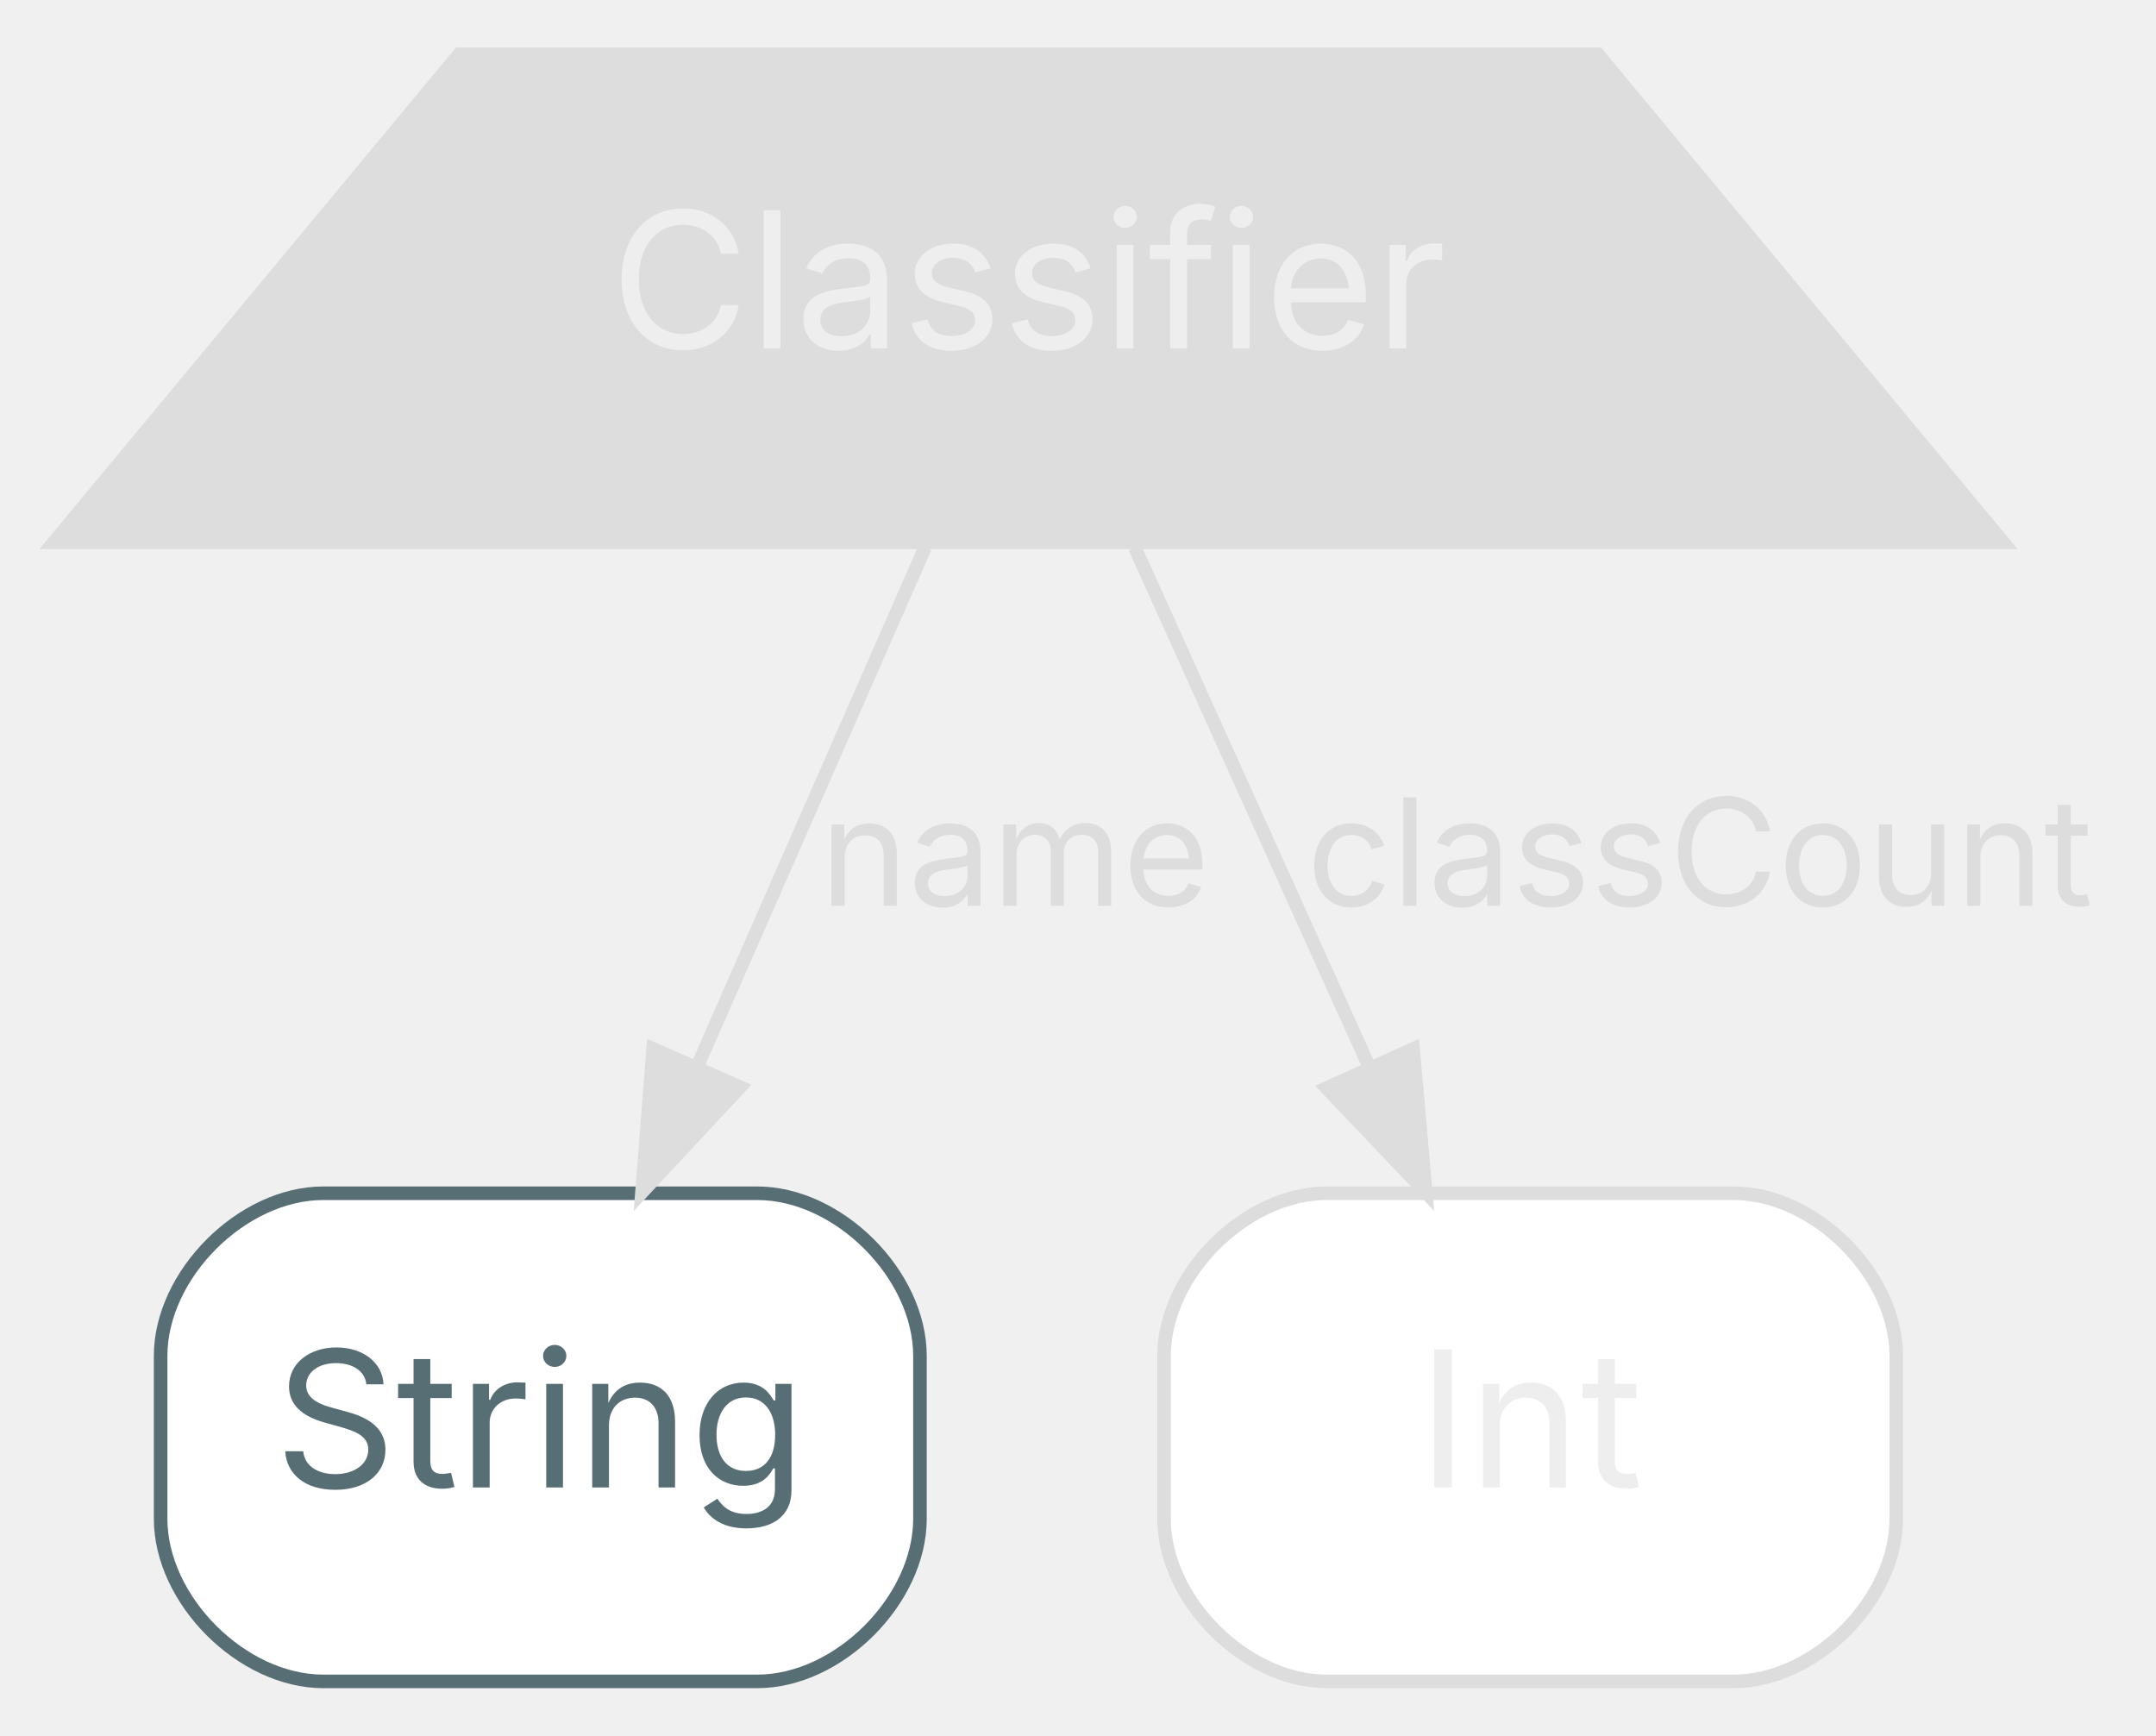
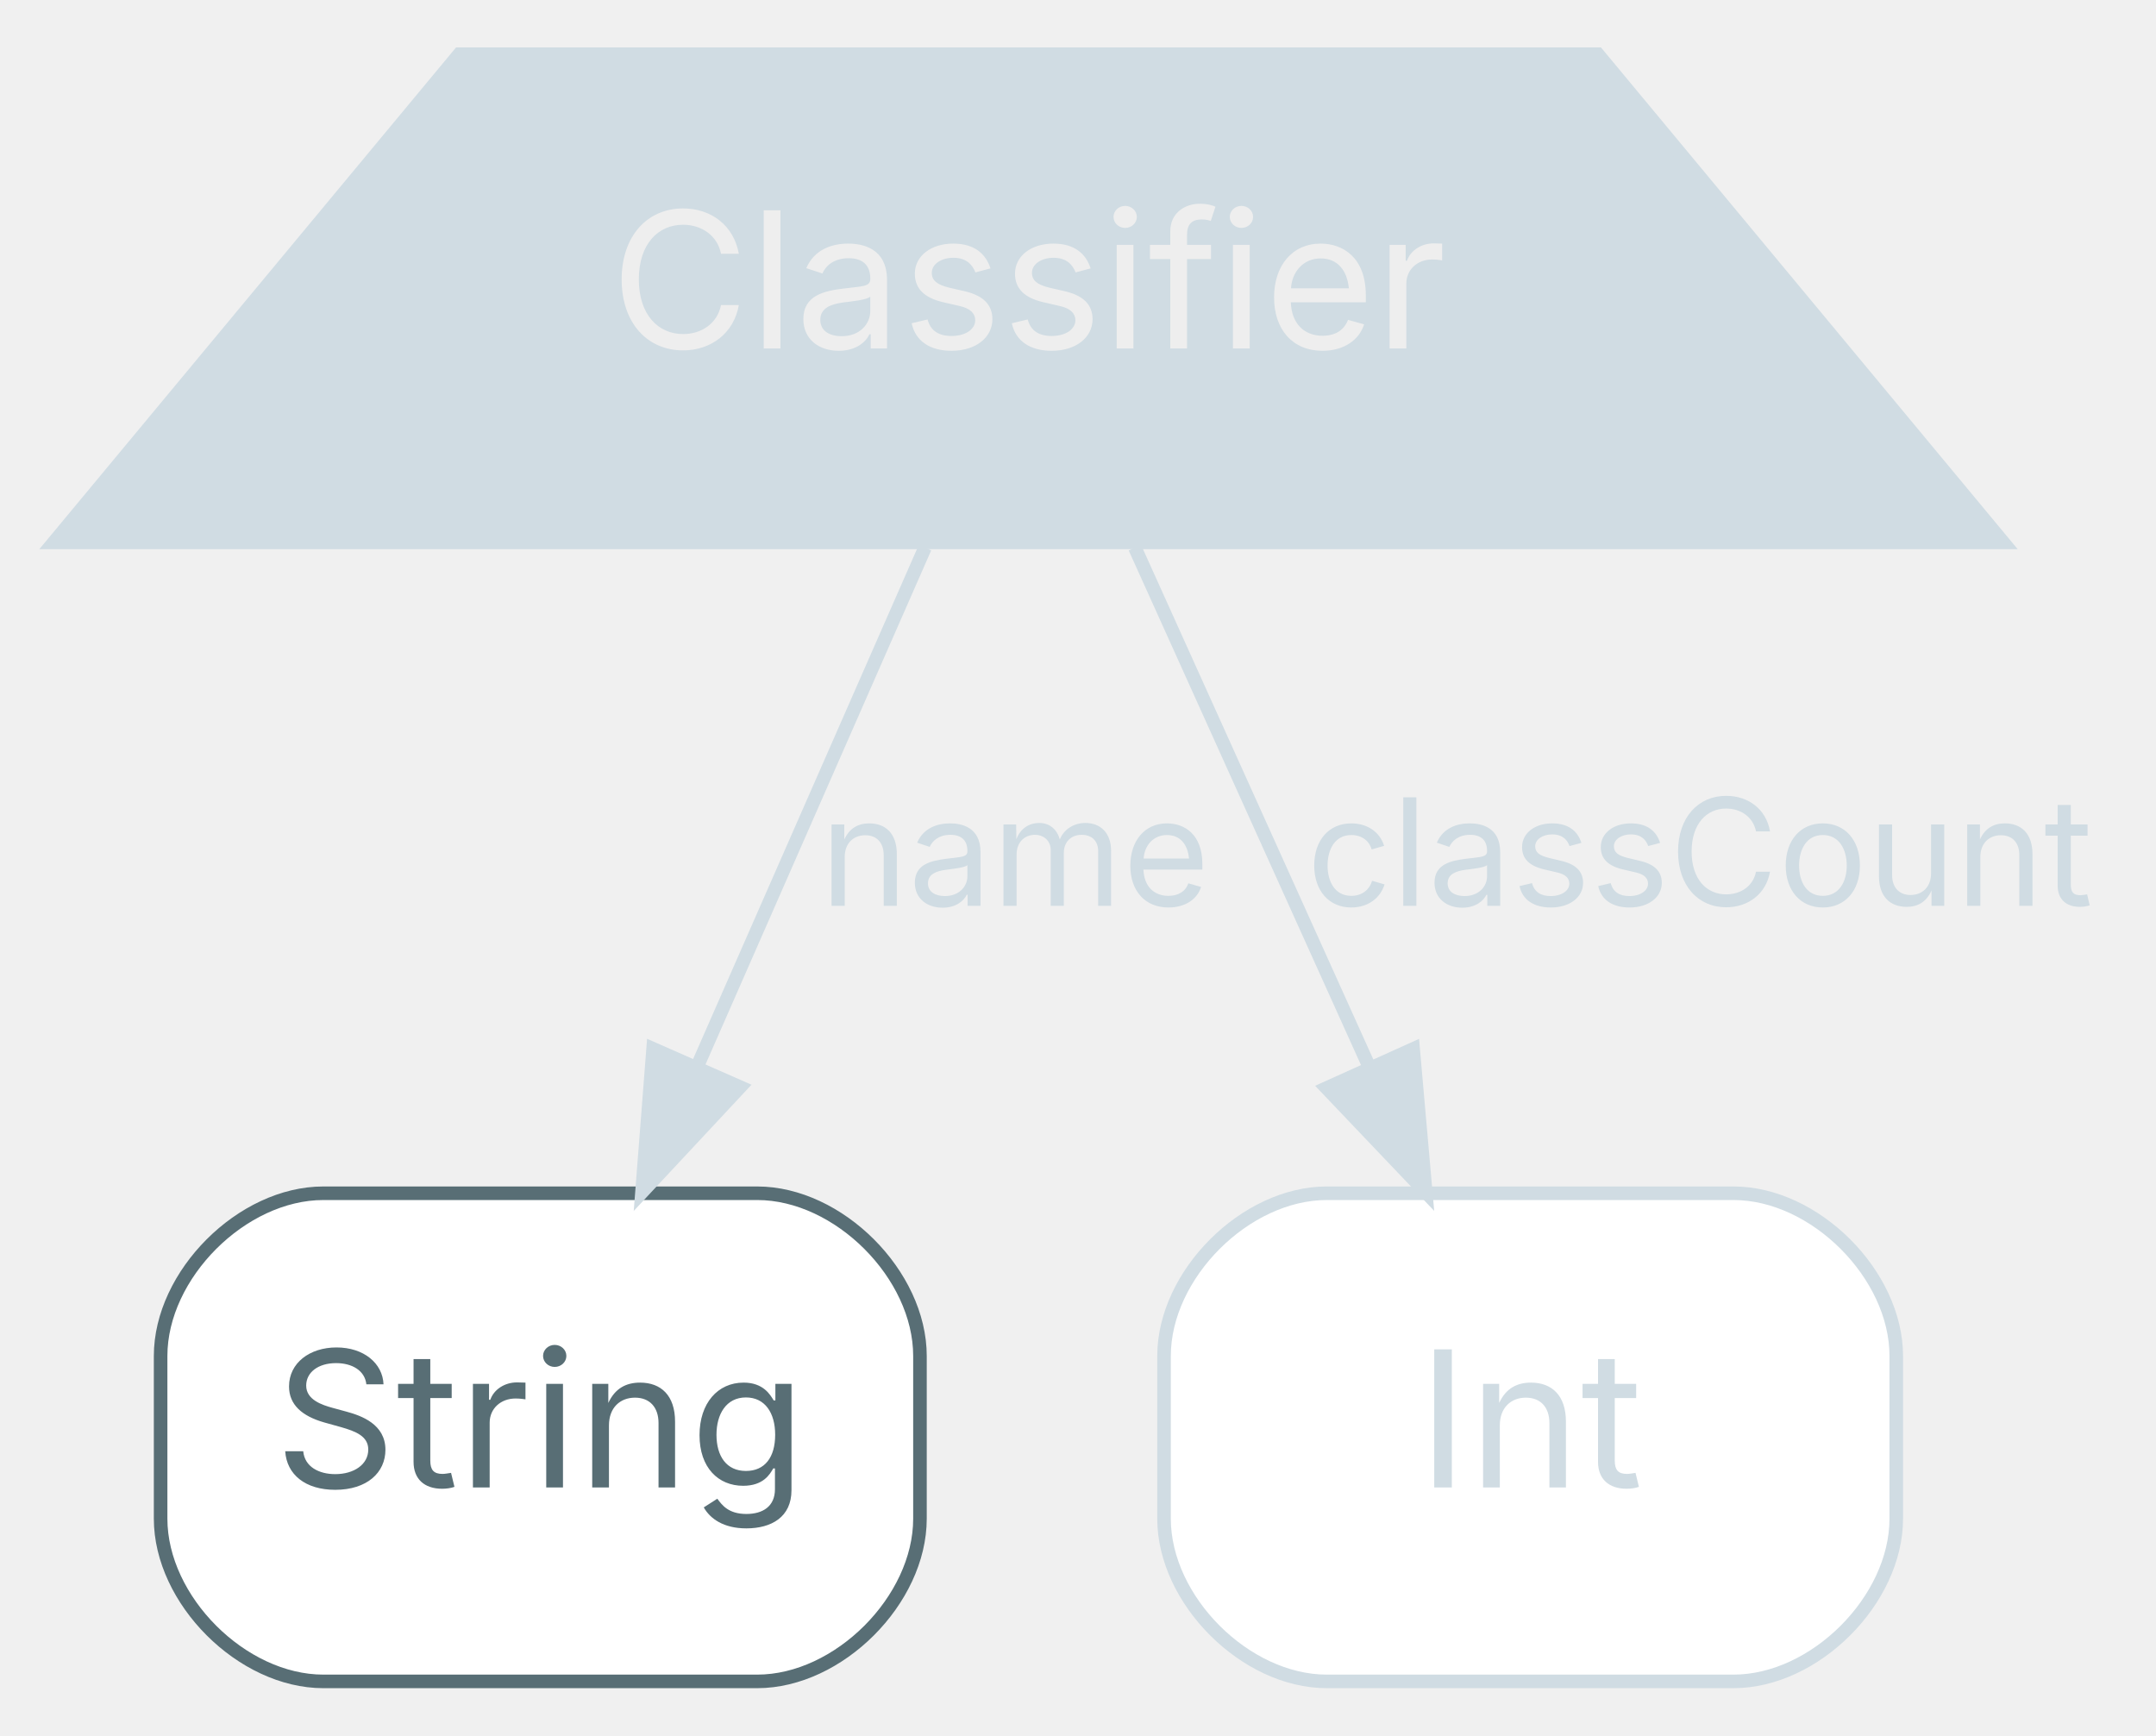
<svg xmlns="http://www.w3.org/2000/svg" width="159pt" height="128pt" viewBox="0.00 0.00 158.69 128.00">
  <g id="graph0" class="graph" transform="scale(1 1) rotate(0) translate(4 124)">
-     <g id="node1" class="node">
-       <polygon fill="#dddddd" stroke="#dddddd" points="113.68,-120 29.71,-120 -0.19,-84 143.58,-84 113.68,-120" />
+     <g id="node1" class="node product,disabled">
+       <polygon fill="#d0dce3" stroke="#d0dce3" points="113.68,-120 29.71,-120 -0.19,-84 143.58,-84 113.68,-120" />
      <text text-anchor="middle" x="71.69" y="-98.3" font-family="Inter,Arial" font-size="14.00" fill="#eeeeee">Classifier</text>
    </g>
    <g id="node2" class="node">
      <path fill="#ffffff" stroke="#586e75" d="M51.69,-36C51.69,-36 19.69,-36 19.69,-36 13.69,-36 7.69,-30 7.69,-24 7.69,-24 7.69,-12 7.69,-12 7.69,-6 13.69,0 19.69,0 19.69,0 51.69,0 51.69,0 57.69,0 63.69,-6 63.69,-12 63.69,-12 63.69,-24 63.69,-24 63.69,-30 57.69,-36 51.69,-36" />
      <text text-anchor="middle" x="35.69" y="-14.3" font-family="Inter,Arial" font-size="14.00" fill="#586e75">String</text>
    </g>
-     <g id="edge1" class="edge">
-       <path fill="none" stroke="#dddddd" d="M64.06,-83.61C59.21,-72.56 52.83,-58.03 47.35,-45.55" />
-       <polygon fill="#dddddd" stroke="#dddddd" points="50.42,-43.83 43.19,-36.08 44.01,-46.65 50.42,-43.83" />
-       <text text-anchor="middle" x="70.69" y="-57.2" font-family="Inter,Arial" font-size="11.00" fill="#dddddd">name</text>
+     <g id="edge1" class="edge disabled">
+       <path fill="none" stroke="#d0dce3" d="M64.06,-83.61C59.21,-72.56 52.83,-58.03 47.35,-45.55" />
+       <polygon fill="#d0dce3" stroke="#d0dce3" points="50.42,-43.83 43.19,-36.08 44.01,-46.65 50.42,-43.83" />
+       <text text-anchor="middle" x="70.69" y="-57.2" font-family="Inter,Arial" font-size="11.00" fill="#d0dce3">name</text>
    </g>
-     <g id="node3" class="node">
-       <path fill="#ffffff" stroke="#dddddd" d="M123.69,-36C123.69,-36 93.69,-36 93.69,-36 87.69,-36 81.69,-30 81.69,-24 81.69,-24 81.69,-12 81.69,-12 81.69,-6 87.69,0 93.69,0 93.69,0 123.69,0 123.69,0 129.69,0 135.69,-6 135.69,-12 135.69,-12 135.69,-24 135.69,-24 135.69,-30 129.69,-36 123.69,-36" />
-       <text text-anchor="middle" x="108.69" y="-14.3" font-family="Inter,Arial" font-size="14.00" fill="#eeeeee">Int</text>
+     <g id="node3" class="node disabled">
+       <path fill="#ffffff" stroke="#d0dce3" d="M123.69,-36C123.69,-36 93.69,-36 93.69,-36 87.69,-36 81.69,-30 81.69,-24 81.69,-24 81.69,-12 81.69,-12 81.69,-6 87.69,0 93.69,0 93.69,0 123.69,0 123.69,0 129.69,0 135.69,-6 135.69,-12 135.69,-12 135.69,-24 135.69,-24 135.69,-30 129.69,-36 123.69,-36" />
+       <text text-anchor="middle" x="108.69" y="-14.3" font-family="Inter,Arial" font-size="14.00" fill="#d0dce3">Int</text>
    </g>
-     <g id="edge2" class="edge">
-       <path fill="none" stroke="#dddddd" d="M79.54,-83.61C84.53,-72.56 91.08,-58.03 96.72,-45.55" />
-       <polygon fill="#dddddd" stroke="#dddddd" points="100.06,-46.64 100.99,-36.08 93.68,-43.76 100.06,-46.64" />
-       <text text-anchor="middle" x="121.19" y="-57.2" font-family="Inter,Arial" font-size="11.00" fill="#dddddd">classCount</text>
+     <g id="edge2" class="edge disabled">
+       <path fill="none" stroke="#d0dce3" d="M79.54,-83.61C84.53,-72.56 91.08,-58.03 96.72,-45.55" />
+       <polygon fill="#d0dce3" stroke="#d0dce3" points="100.06,-46.64 100.99,-36.08 93.68,-43.76 100.06,-46.64" />
+       <text text-anchor="middle" x="121.19" y="-57.2" font-family="Inter,Arial" font-size="11.00" fill="#d0dce3">classCount</text>
    </g>
  </g>
</svg>
